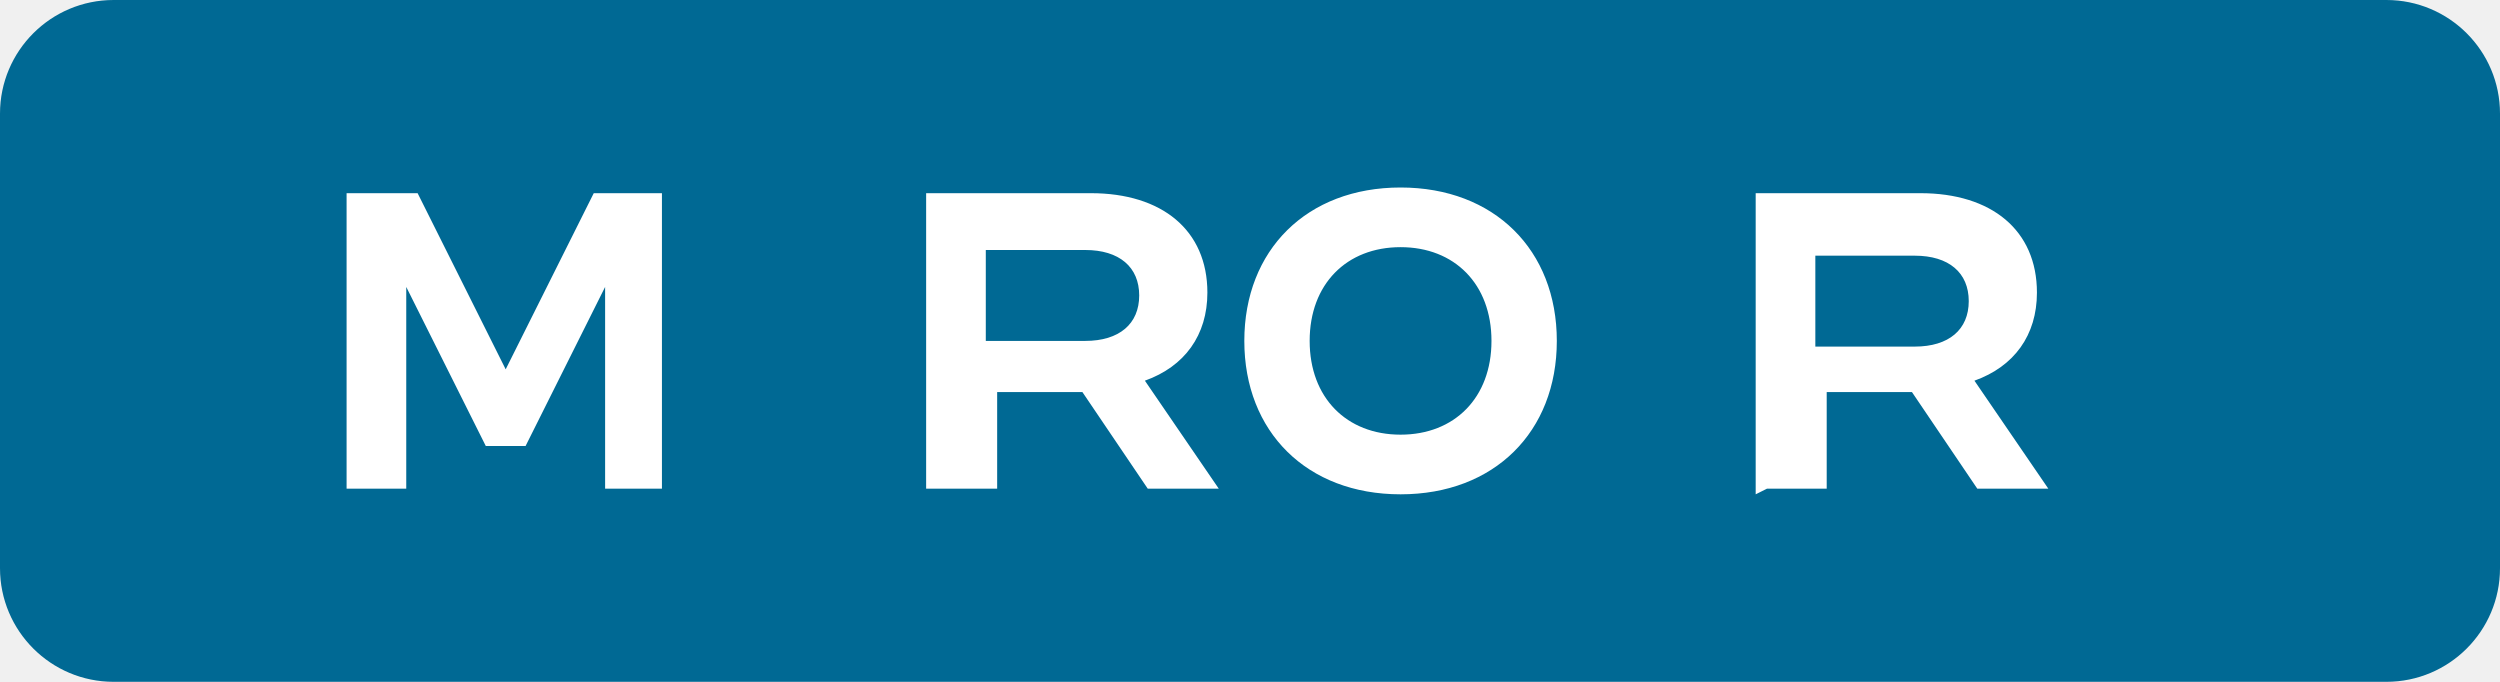
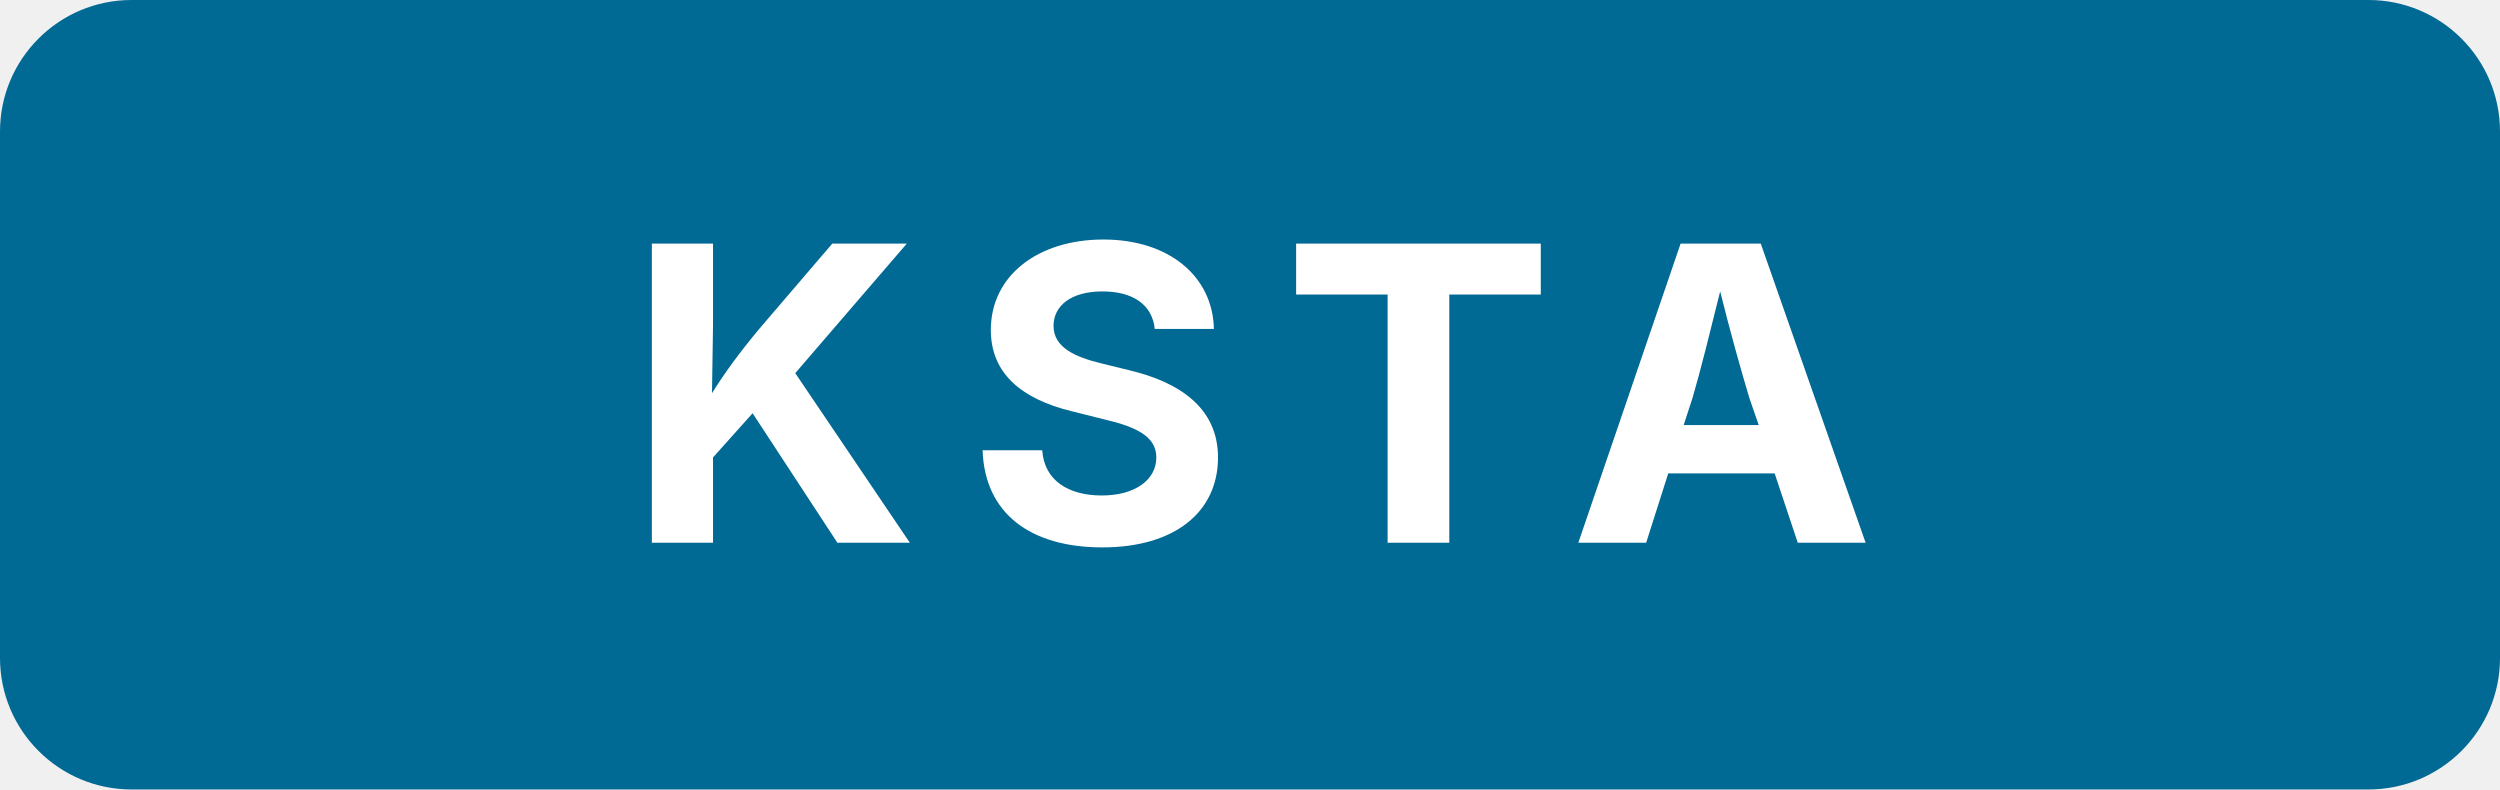
- <svg xmlns="http://www.w3.org/2000/svg" viewBox="0 0 88 24" role="img" aria-label="KSTA">
-   <rect width="88" height="24" rx="4" fill="#006994" />
-   <path fill="#fff" d="M12.2 17.2V6.8h2.5l3.1 6.2 3.1-6.2h2.4v10.4h-2v-7.1l-2.8 5.6h-1.4l-2.8-5.6v7.1h-2.1zm20.4 0V6.8h5.8c2.5 0 4.1 1.3 4.1 3.5 0 1.5-.8 2.6-2.2 3.1l2.6 3.8h-2.5l-2.3-3.4h-3v3.4h-2.1zm2.1-5.2h3.5c1.2 0 1.9-.6 1.9-1.6s-.7-1.6-1.9-1.6h-3.5v3.2zm14.6 5.4c-3.3 0-5.5-2.2-5.5-5.4s2.2-5.4 5.5-5.4 5.5 2.2 5.5 5.4-2.2 5.4-5.5 5.4zm0-2.1c1.9 0 3.2-1.3 3.2-3.3s-1.3-3.3-3.2-3.3-3.2 1.3-3.2 3.3 1.3 3.3 3.2 3.3zm12.5 2.1V6.8h5.8c2.5 0 4.1 1.3 4.1 3.5 0 1.5-.8 2.6-2.2 3.1l2.6 3.8h-2.5l-2.3-3.4h-3v3.4h-2.1zm2.1-5.2h3.5c1.2 0 1.9-.6 1.9-1.6s-.7-1.6-1.9-1.6h-3.5v3.2z" />
+ <svg xmlns="http://www.w3.org/2000/svg" viewBox="0 0 76 24" role="img" aria-label="KSTA">
+   <rect width="76" height="24" rx="4" fill="#006994" />
+   <text x="38" y="16.5" text-anchor="middle" fill="#ffffff" font-family="system-ui, -apple-system, BlinkMacSystemFont, sans-serif" font-size="12.5" font-weight="700" letter-spacing="0.12em">KSTA</text>
</svg>
